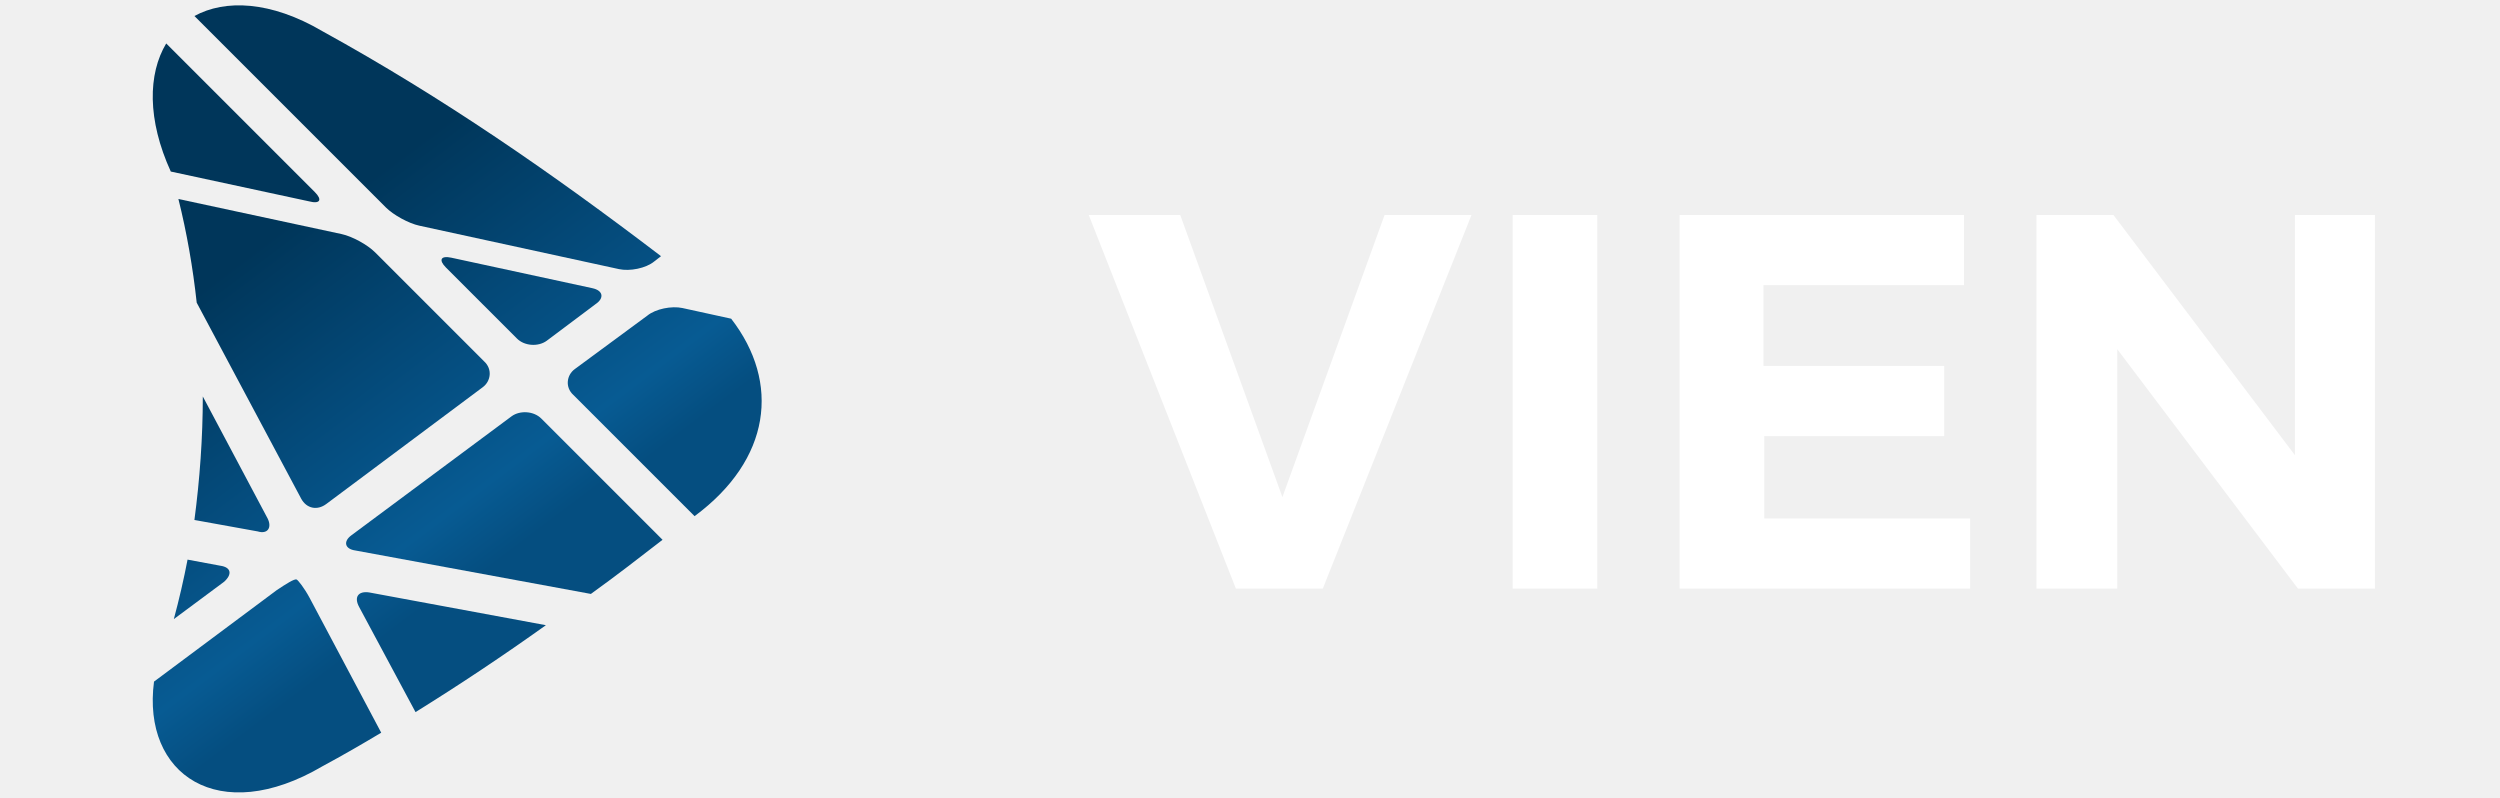
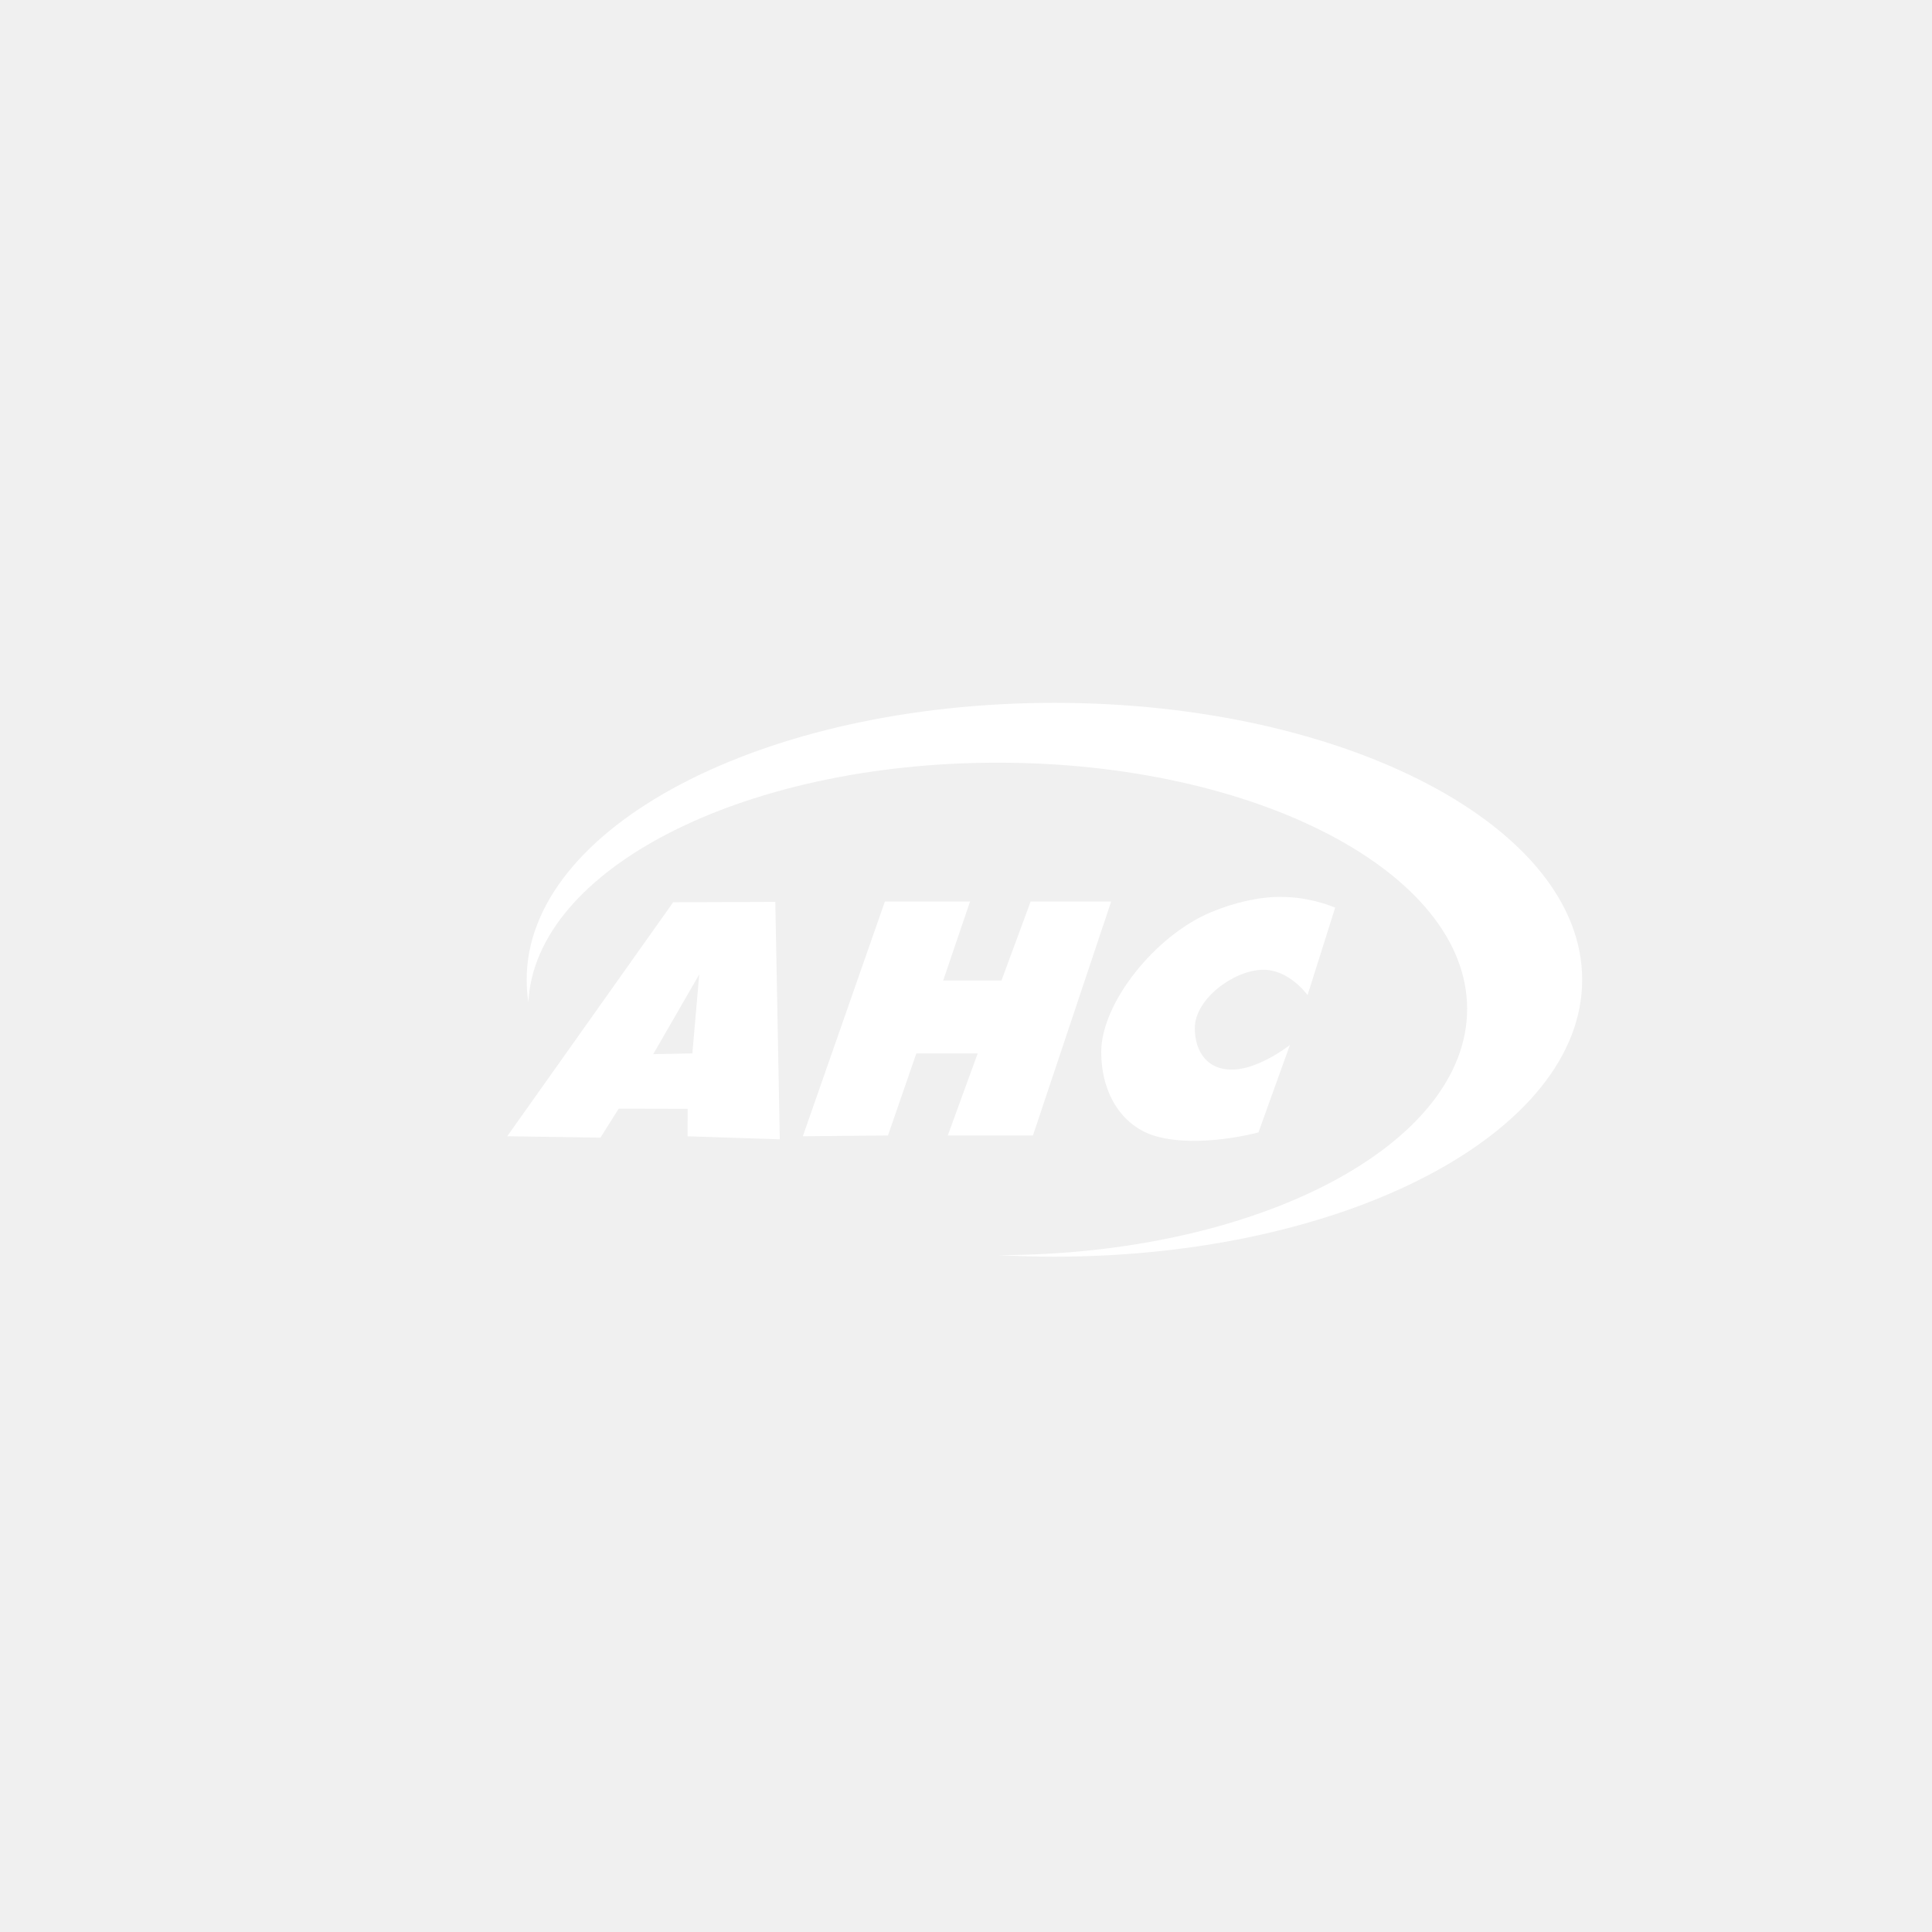
- <svg xmlns="http://www.w3.org/2000/svg" version="1.1" id="Layer_1" x="0px" y="0px" viewBox="0 0 327.9 104.6" style="enable-background:new 0 0 327.9 104.6;" xml:space="preserve">
-   <style type="text/css">
- 	.st0{fill:#FFFFFF;}
- 	.st1{fill:url(#SVGID_1_);}
- 	.st2{fill:url(#SVGID_2_);}
- 	.st3{fill:url(#SVGID_3_);}
- 	.st4{fill:url(#SVGID_4_);}
- 	.st5{fill:url(#SVGID_5_);}
- 	.st6{fill:url(#SVGID_6_);}
- 	.st7{fill:url(#SVGID_7_);}
- 	.st8{fill:url(#SVGID_8_);}
- 	.st9{fill:url(#SVGID_9_);}
- 	.st10{fill:url(#SVGID_10_);}
- </style>
-   <g>
-     <g>
-       <path class="st0" d="M154.8,28.2l13.4,37l13.4-37H193l-19.5,49h-11.4l-19.3-49C142.8,28.2,154.8,28.2,154.8,28.2z" />
-       <path class="st0" d="M209.5,28.2v49h-11.1v-49C198.4,28.2,209.5,28.2,209.5,28.2z" />
-       <path class="st0" d="M257.6,28.2v9.2h-26.3V48H255v9.2h-23.6V68h27v9.2h-38.1v-49C220.3,28.2,257.6,28.2,257.6,28.2z" />
-       <path class="st0" d="M277.2,28.2L301,59.7V28.2h10.5v49h-10.1l-23.7-31.4v31.4h-10.6v-49C267.1,28.2,277.2,28.2,277.2,28.2z" />
-     </g>
-   </g>
-   <g>
-     <linearGradient id="SVGID_1_" gradientUnits="userSpaceOnUse" x1="10.595" y1="18.156" x2="65.265" y2="90.704">
-       <stop offset="0" style="stop-color:#00365A" />
-       <stop offset="0.25" style="stop-color:#00365A" />
-       <stop offset="0.571" style="stop-color:#054E80" />
-       <stop offset="0.735" style="stop-color:#075B93" />
-       <stop offset="0.839" style="stop-color:#054E80" />
-       <stop offset="1" style="stop-color:#054E80" />
-     </linearGradient>
-     <path class="st1" d="M47.1,79.6l7.4,13.8C60.3,89.8,66,86,71.6,82l-23.2-4.3C47,77.5,46.4,78.3,47.1,79.6z" />
-     <linearGradient id="SVGID_2_" gradientUnits="userSpaceOnUse" x1="-8.669" y1="35.617" x2="43.745" y2="105.173">
-       <stop offset="0" style="stop-color:#00365A" />
-       <stop offset="0.25" style="stop-color:#00365A" />
-       <stop offset="0.571" style="stop-color:#054E80" />
-       <stop offset="0.735" style="stop-color:#075B93" />
-       <stop offset="0.839" style="stop-color:#054E80" />
-       <stop offset="1" style="stop-color:#054E80" />
-     </linearGradient>
-     <path class="st2" d="M38.9,76c-0.3-0.1-1.4,0.6-2.6,1.4l-16.1,12c-1.6,12.2,8.5,19.1,22.1,11.1c2.6-1.4,5.2-2.9,7.7-4.4l-9.4-17.7   C39.9,77.1,39.1,76.1,38.9,76z" />
-     <linearGradient id="SVGID_3_" gradientUnits="userSpaceOnUse" x1="48.801" y1="-1.955" x2="99.978" y2="65.959">
-       <stop offset="0" style="stop-color:#00365A" />
-       <stop offset="0.25" style="stop-color:#00365A" />
-       <stop offset="0.571" style="stop-color:#054E80" />
-       <stop offset="0.735" style="stop-color:#075B93" />
-       <stop offset="0.839" style="stop-color:#054E80" />
-       <stop offset="1" style="stop-color:#054E80" />
-     </linearGradient>
-     <path class="st3" d="M84.9,41.4l-9.5,7c-1.1,0.8-1.3,2.4-0.2,3.4l15.9,15.9c10-7.4,11.3-17.5,4.8-25.9l-6.4-1.4   C88.1,40.1,86,40.5,84.9,41.4z" />
-     <linearGradient id="SVGID_4_" gradientUnits="userSpaceOnUse" x1="23.411" y1="14.436" x2="75.439" y2="83.48">
-       <stop offset="0" style="stop-color:#00365A" />
-       <stop offset="0.25" style="stop-color:#00365A" />
-       <stop offset="0.571" style="stop-color:#054E80" />
-       <stop offset="0.735" style="stop-color:#075B93" />
-       <stop offset="0.839" style="stop-color:#054E80" />
-       <stop offset="1" style="stop-color:#054E80" />
-     </linearGradient>
-     <path class="st4" d="M71,54.9c-1-1-2.8-1.1-3.9-0.3L46.1,70.2c-1.1,0.8-0.9,1.8,0.5,2l30.9,5.7c3.2-2.3,6.3-4.7,9.4-7.1L71,54.9z" />
-     <linearGradient id="SVGID_5_" gradientUnits="userSpaceOnUse" x1="41.303" y1="0.522" x2="94.374" y2="70.95">
-       <stop offset="0" style="stop-color:#00365A" />
-       <stop offset="0.25" style="stop-color:#00365A" />
-       <stop offset="0.571" style="stop-color:#054E80" />
-       <stop offset="0.735" style="stop-color:#075B93" />
-       <stop offset="0.839" style="stop-color:#054E80" />
-       <stop offset="1" style="stop-color:#054E80" />
-     </linearGradient>
-     <path class="st5" d="M77.7,37.8l-18.5-4c-1.4-0.3-1.7,0.3-0.7,1.3l9.3,9.3c1,1,2.8,1.1,3.9,0.3l6.4-4.8   C79.3,39.1,79.1,38.1,77.7,37.8z" />
-     <linearGradient id="SVGID_6_" gradientUnits="userSpaceOnUse" x1="24.093" y1="13.524" x2="76.617" y2="83.226">
-       <stop offset="0" style="stop-color:#00365A" />
-       <stop offset="0.25" style="stop-color:#00365A" />
-       <stop offset="0.571" style="stop-color:#054E80" />
-       <stop offset="0.735" style="stop-color:#075B93" />
-       <stop offset="0.839" style="stop-color:#054E80" />
-       <stop offset="1" style="stop-color:#054E80" />
-     </linearGradient>
-     <path class="st6" d="M41.3,25.2L21.8,5.7c-2.4,4-2.5,10,0.6,16.8l18.1,3.9C42,26.8,42.3,26.2,41.3,25.2z" />
-     <linearGradient id="SVGID_7_" gradientUnits="userSpaceOnUse" x1="2.325" y1="28.73" x2="53.967" y2="97.263">
-       <stop offset="0" style="stop-color:#00365A" />
-       <stop offset="0.25" style="stop-color:#00365A" />
-       <stop offset="0.571" style="stop-color:#054E80" />
-       <stop offset="0.735" style="stop-color:#075B93" />
-       <stop offset="0.839" style="stop-color:#054E80" />
-       <stop offset="1" style="stop-color:#054E80" />
-     </linearGradient>
-     <path class="st7" d="M35.1,68L26.6,52c0,5.4-0.4,10.9-1.1,16.2l8.3,1.5C35.1,70.1,35.7,69.2,35.1,68z" />
-     <linearGradient id="SVGID_8_" gradientUnits="userSpaceOnUse" x1="42.665" y1="7.043552e-02" x2="96.162" y2="71.063">
-       <stop offset="0" style="stop-color:#00365A" />
-       <stop offset="0.25" style="stop-color:#00365A" />
-       <stop offset="0.571" style="stop-color:#054E80" />
-       <stop offset="0.735" style="stop-color:#075B93" />
-       <stop offset="0.839" style="stop-color:#054E80" />
-       <stop offset="1" style="stop-color:#054E80" />
-     </linearGradient>
-     <path class="st8" d="M55,29.6l26.2,5.7c1.4,0.3,3.5-0.1,4.6-1l0.9-0.7C72.4,22.7,58.1,12.8,42.3,4.1c-6.8-4-12.8-4.2-16.8-2   l25.1,25.1C51.6,28.2,53.6,29.3,55,29.6z" />
-     <linearGradient id="SVGID_9_" gradientUnits="userSpaceOnUse" x1="-5.17" y1="36.09" x2="44.443" y2="101.928">
-       <stop offset="0" style="stop-color:#00365A" />
-       <stop offset="0.25" style="stop-color:#00365A" />
-       <stop offset="0.571" style="stop-color:#054E80" />
-       <stop offset="0.735" style="stop-color:#075B93" />
-       <stop offset="0.839" style="stop-color:#054E80" />
-       <stop offset="1" style="stop-color:#054E80" />
-     </linearGradient>
-     <path class="st9" d="M28.9,74.2l-4.3-0.8c-0.5,2.6-1.1,5.2-1.8,7.8l6.6-4.9C30.5,75.3,30.3,74.4,28.9,74.2z" />
-     <linearGradient id="SVGID_10_" gradientUnits="userSpaceOnUse" x1="20.644" y1="15.426" x2="72.499" y2="84.24">
-       <stop offset="0" style="stop-color:#00365A" />
-       <stop offset="0.25" style="stop-color:#00365A" />
-       <stop offset="0.571" style="stop-color:#054E80" />
-       <stop offset="0.735" style="stop-color:#075B93" />
-       <stop offset="0.839" style="stop-color:#054E80" />
-       <stop offset="1" style="stop-color:#054E80" />
-     </linearGradient>
-     <path class="st10" d="M39.5,65.4c0.7,1.3,2.1,1.6,3.3,0.7l20.5-15.3c1.1-0.8,1.3-2.4,0.2-3.4L49.2,33.1c-1-1-3-2.1-4.4-2.4   l-21.4-4.6c1.1,4.4,1.9,9,2.4,13.6L39.5,65.4z" />
-   </g>
+ <svg xmlns="http://www.w3.org/2000/svg" id="Layer_1" data-name="Layer 1" viewBox="0 0 1000 1000">
+   <defs>
+     <style>.cls-1{fill:#fff;}</style>
+   </defs>
+   <path class="cls-1" d="M403.62,589.7,401.3,466.82l-52.87.19L262.54,588.12l48.25.73,9.45-15,35.69.08-.05,14.22Zm-65.51-44.06,23.82-41.3-3.57,40.9Z" />
+   <polygon class="cls-1" points="458.02 466.62 502.09 466.62 488.19 507.52 518.36 507.52 533.46 466.62 575.14 466.62 534.65 587.72 490.57 587.72 506.06 545.24 474.3 545.24 459.61 587.72 415.54 588.12 458.02 466.62" />
+   <path class="cls-1" d="M626.76,472.18c12.54-5.24,25.71-8.1,36.53-7.94a75.08,75.08,0,0,1,27.79,5.56l-14.29,45.26s-9.59-13.49-23.42-13.1c-15.28.43-34.94,15.38-34.94,30.18,0,12.41,6.74,22.23,20.64,21.43,13.56-.77,28.59-12.7,28.59-12.7l-16.28,45.26s-30.48,8.35-53,2C581.44,583.36,570,566.87,570,544.44,570,519.29,597.75,484.31,626.76,472.18Z" />
+   <path class="cls-1" d="M545.77,363.79C394.9,363.79,272.6,428,272.6,507.12a77,77,0,0,0,.89,11.58C277,449.93,384.42,394.76,516.38,394.76c134.21,0,243,57.06,243,127.45S650.84,649.52,516.86,649.66q14.25.78,28.91.79c150.86,0,273.16-64.17,273.16-143.33S696.63,363.79,545.77,363.79Z" />
</svg>
